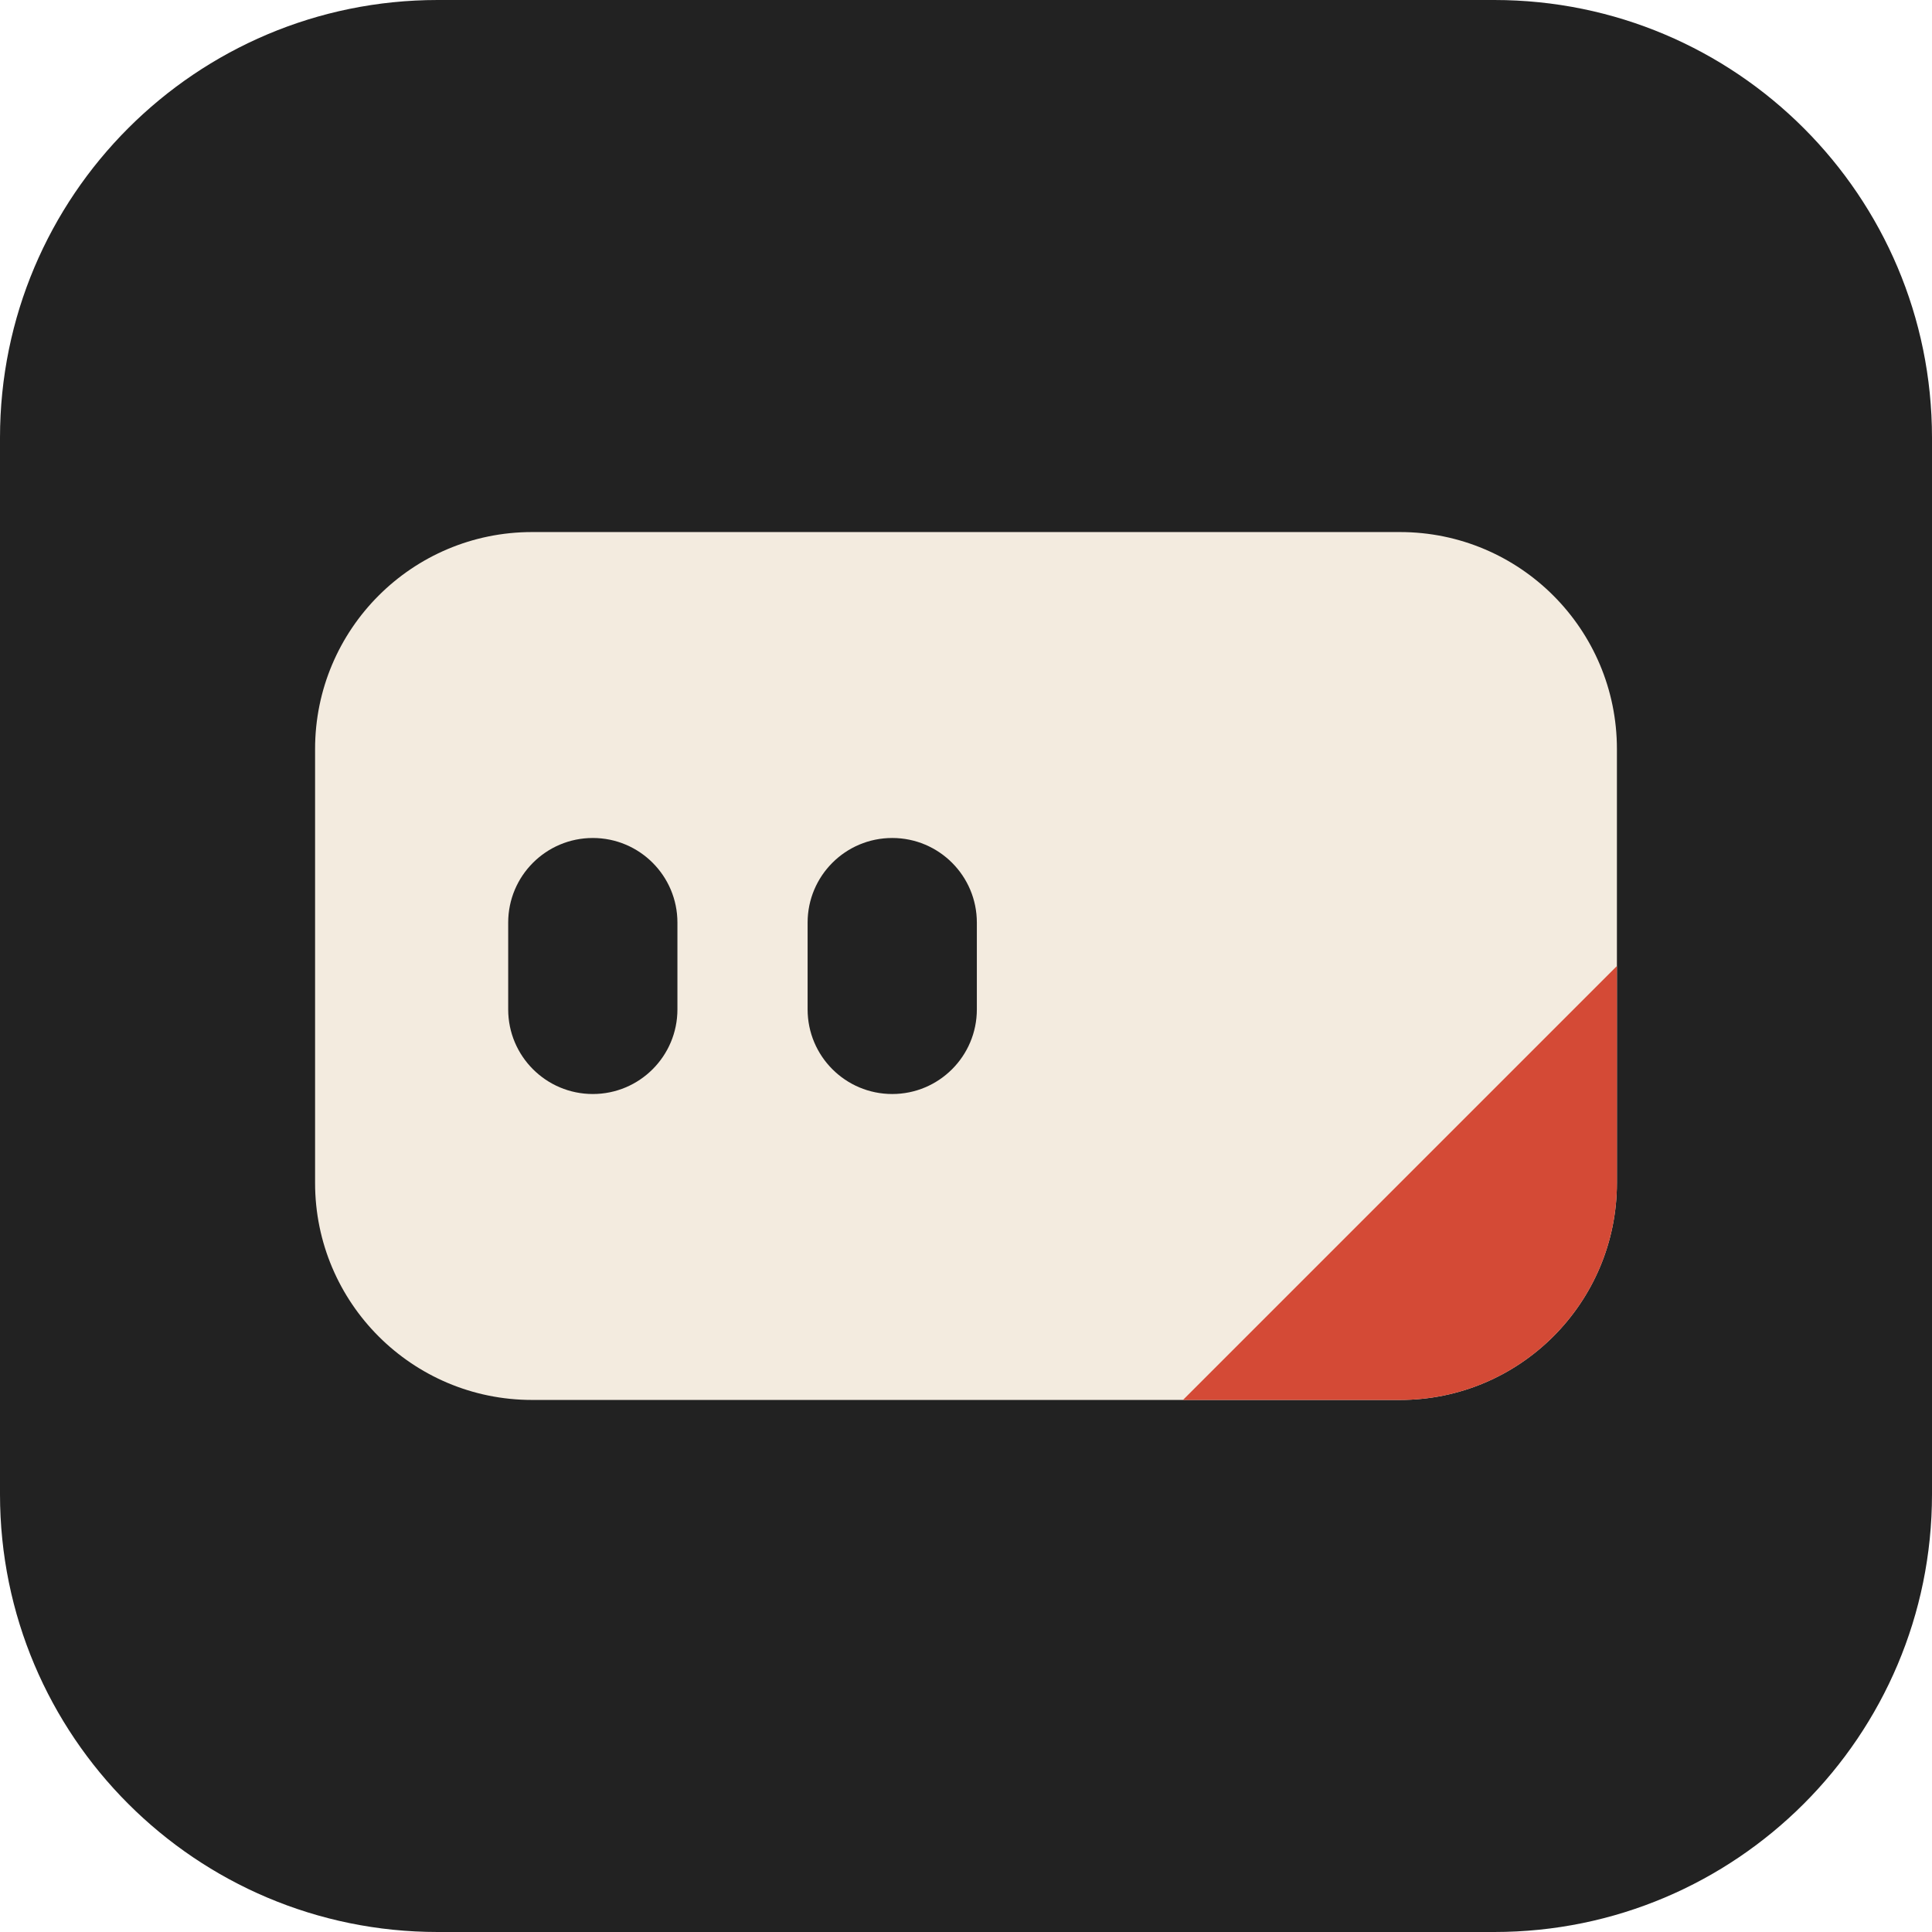
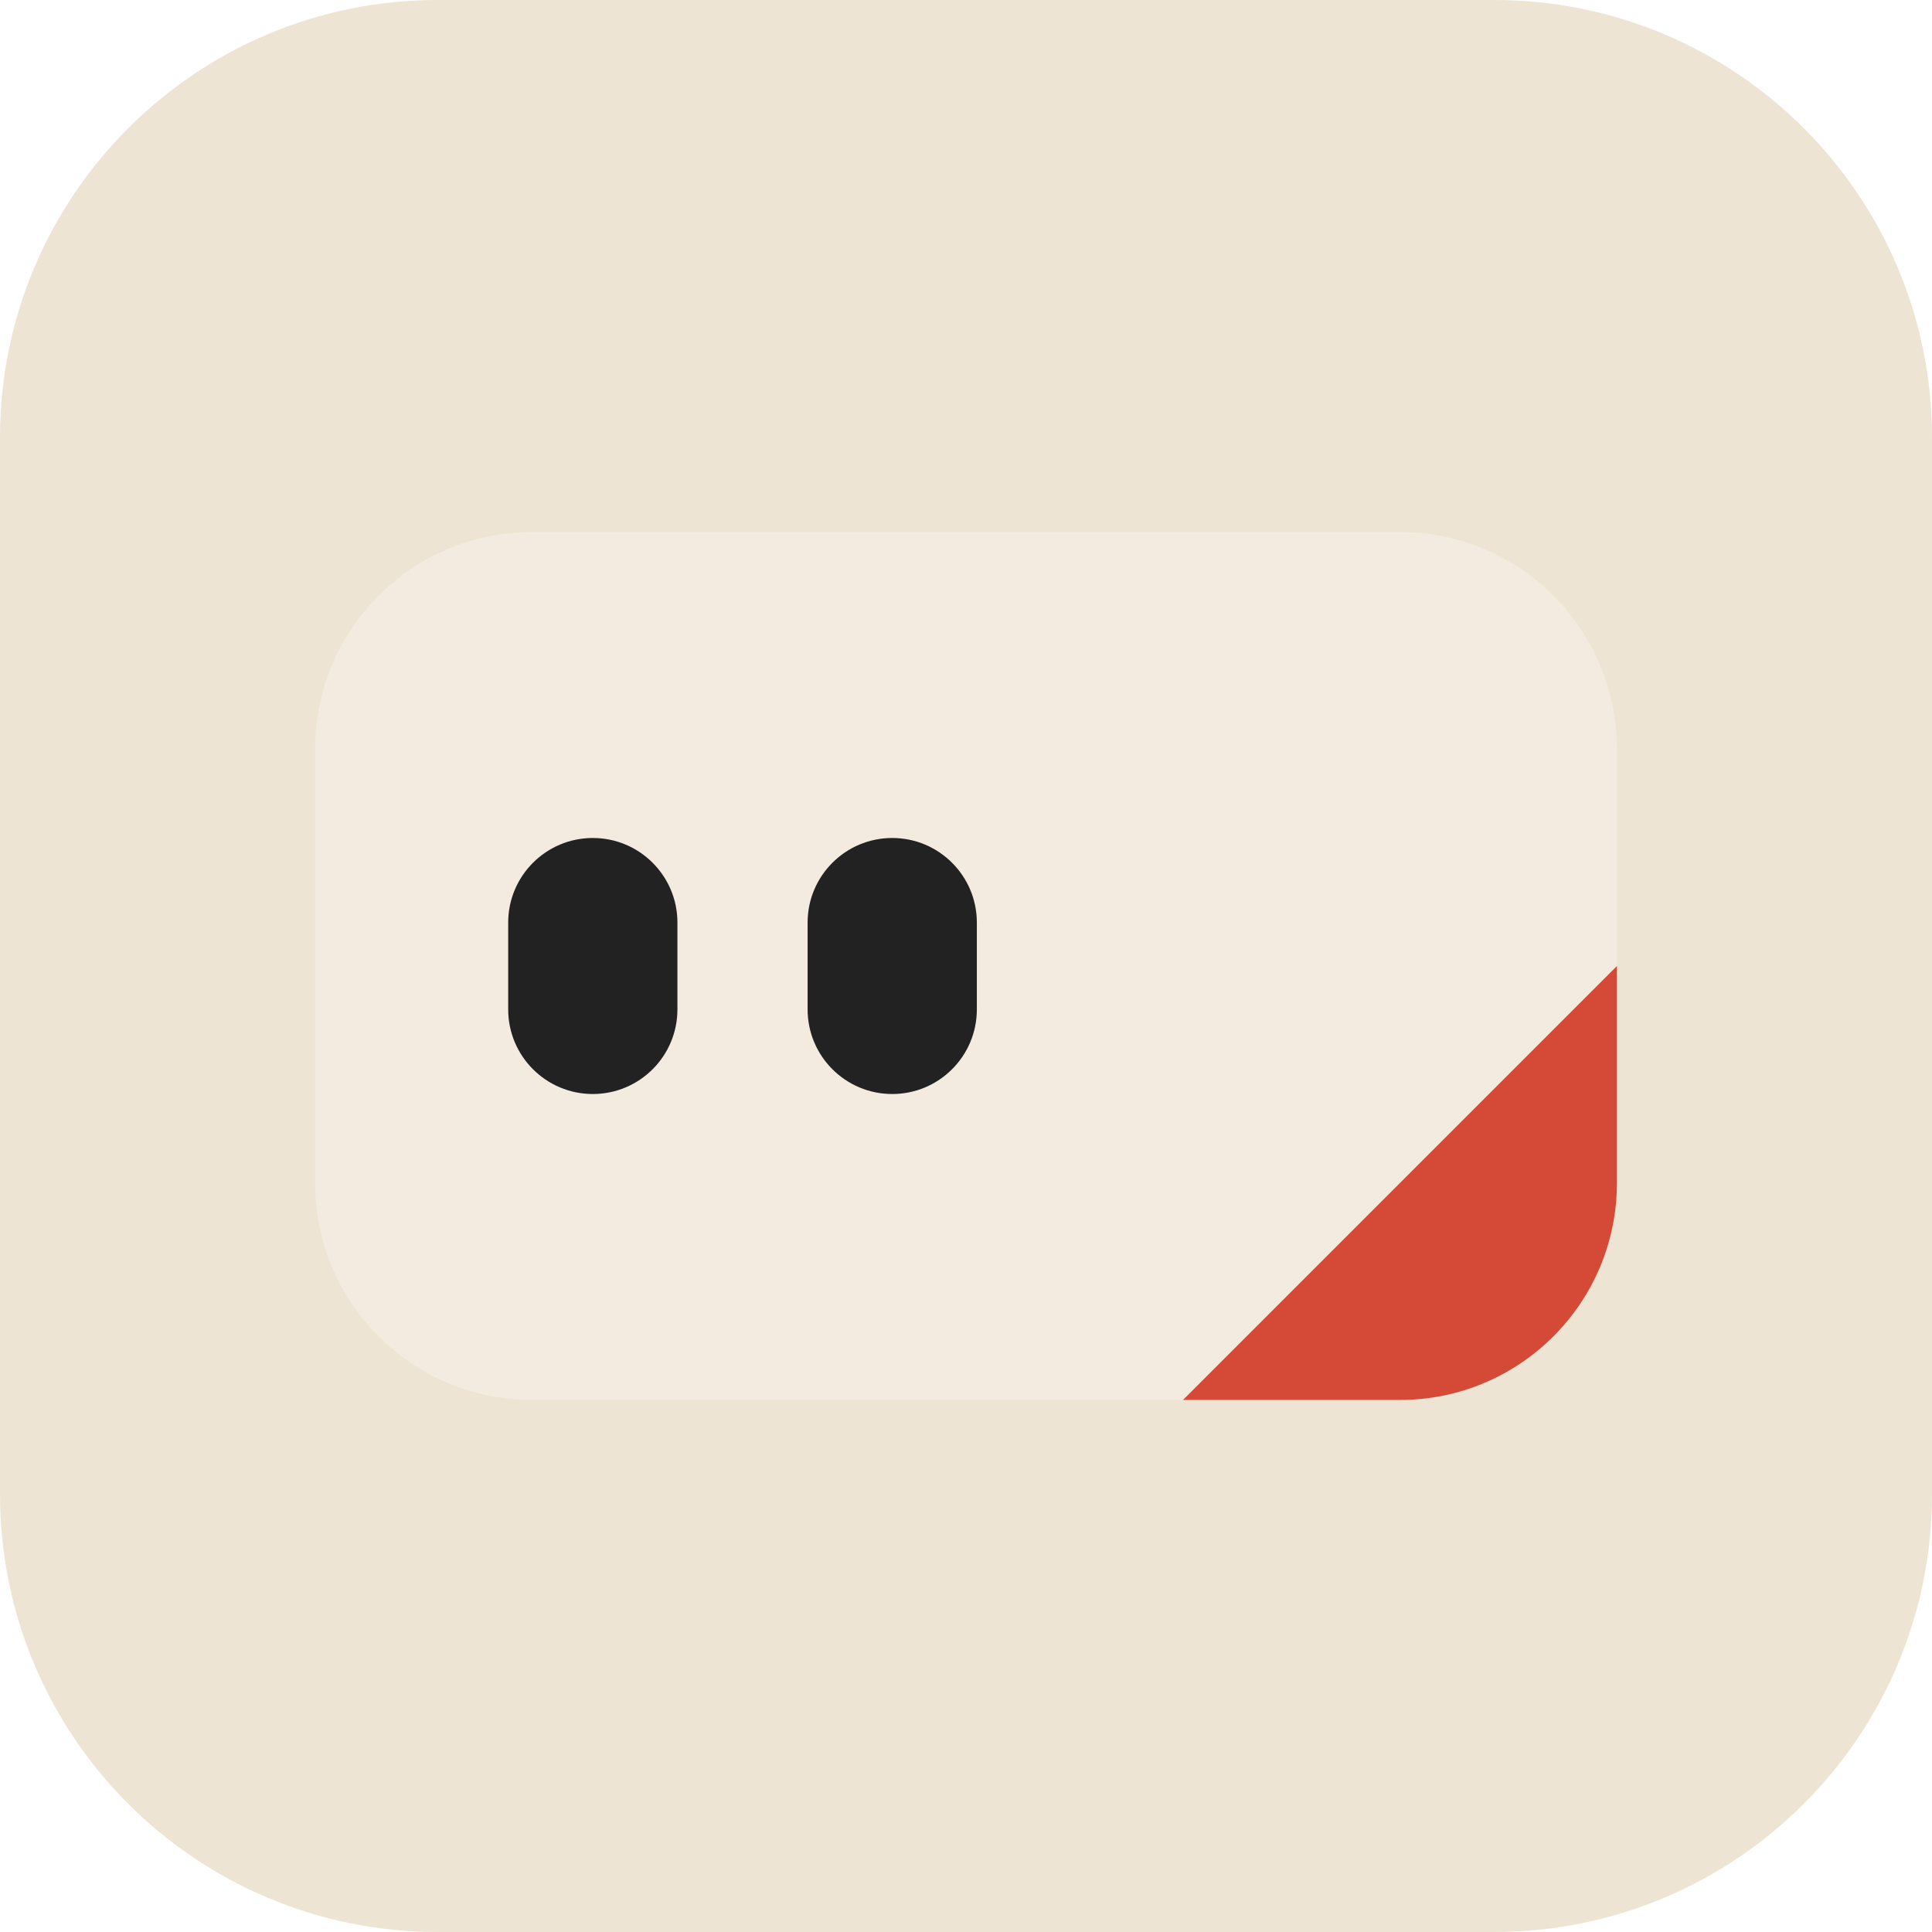
<svg xmlns="http://www.w3.org/2000/svg" viewBox="0 0 1024 1024">
-   <rect x="0" y="0" width="1024" height="1024" rx="232" fill="#222222" />
+   <rect x="0" y="0" width="1024" height="1024" rx="232" fill="#EDE4D3" />
  <g transform="translate(167,282) scale(1.15)">
    <rect x="0" y="0" width="600" height="400" rx="100" fill="#F3EBDF" />
    <path d="M 400 400 L 500 400 A 100 100 0 0 0 600 300 L 600 200 Z" fill="#D44A36" />
    <rect x="89" y="141" width="78" height="118" rx="39" fill="#222222" />
    <rect x="227" y="141" width="78" height="118" rx="39" fill="#222222" />
  </g>
</svg>
